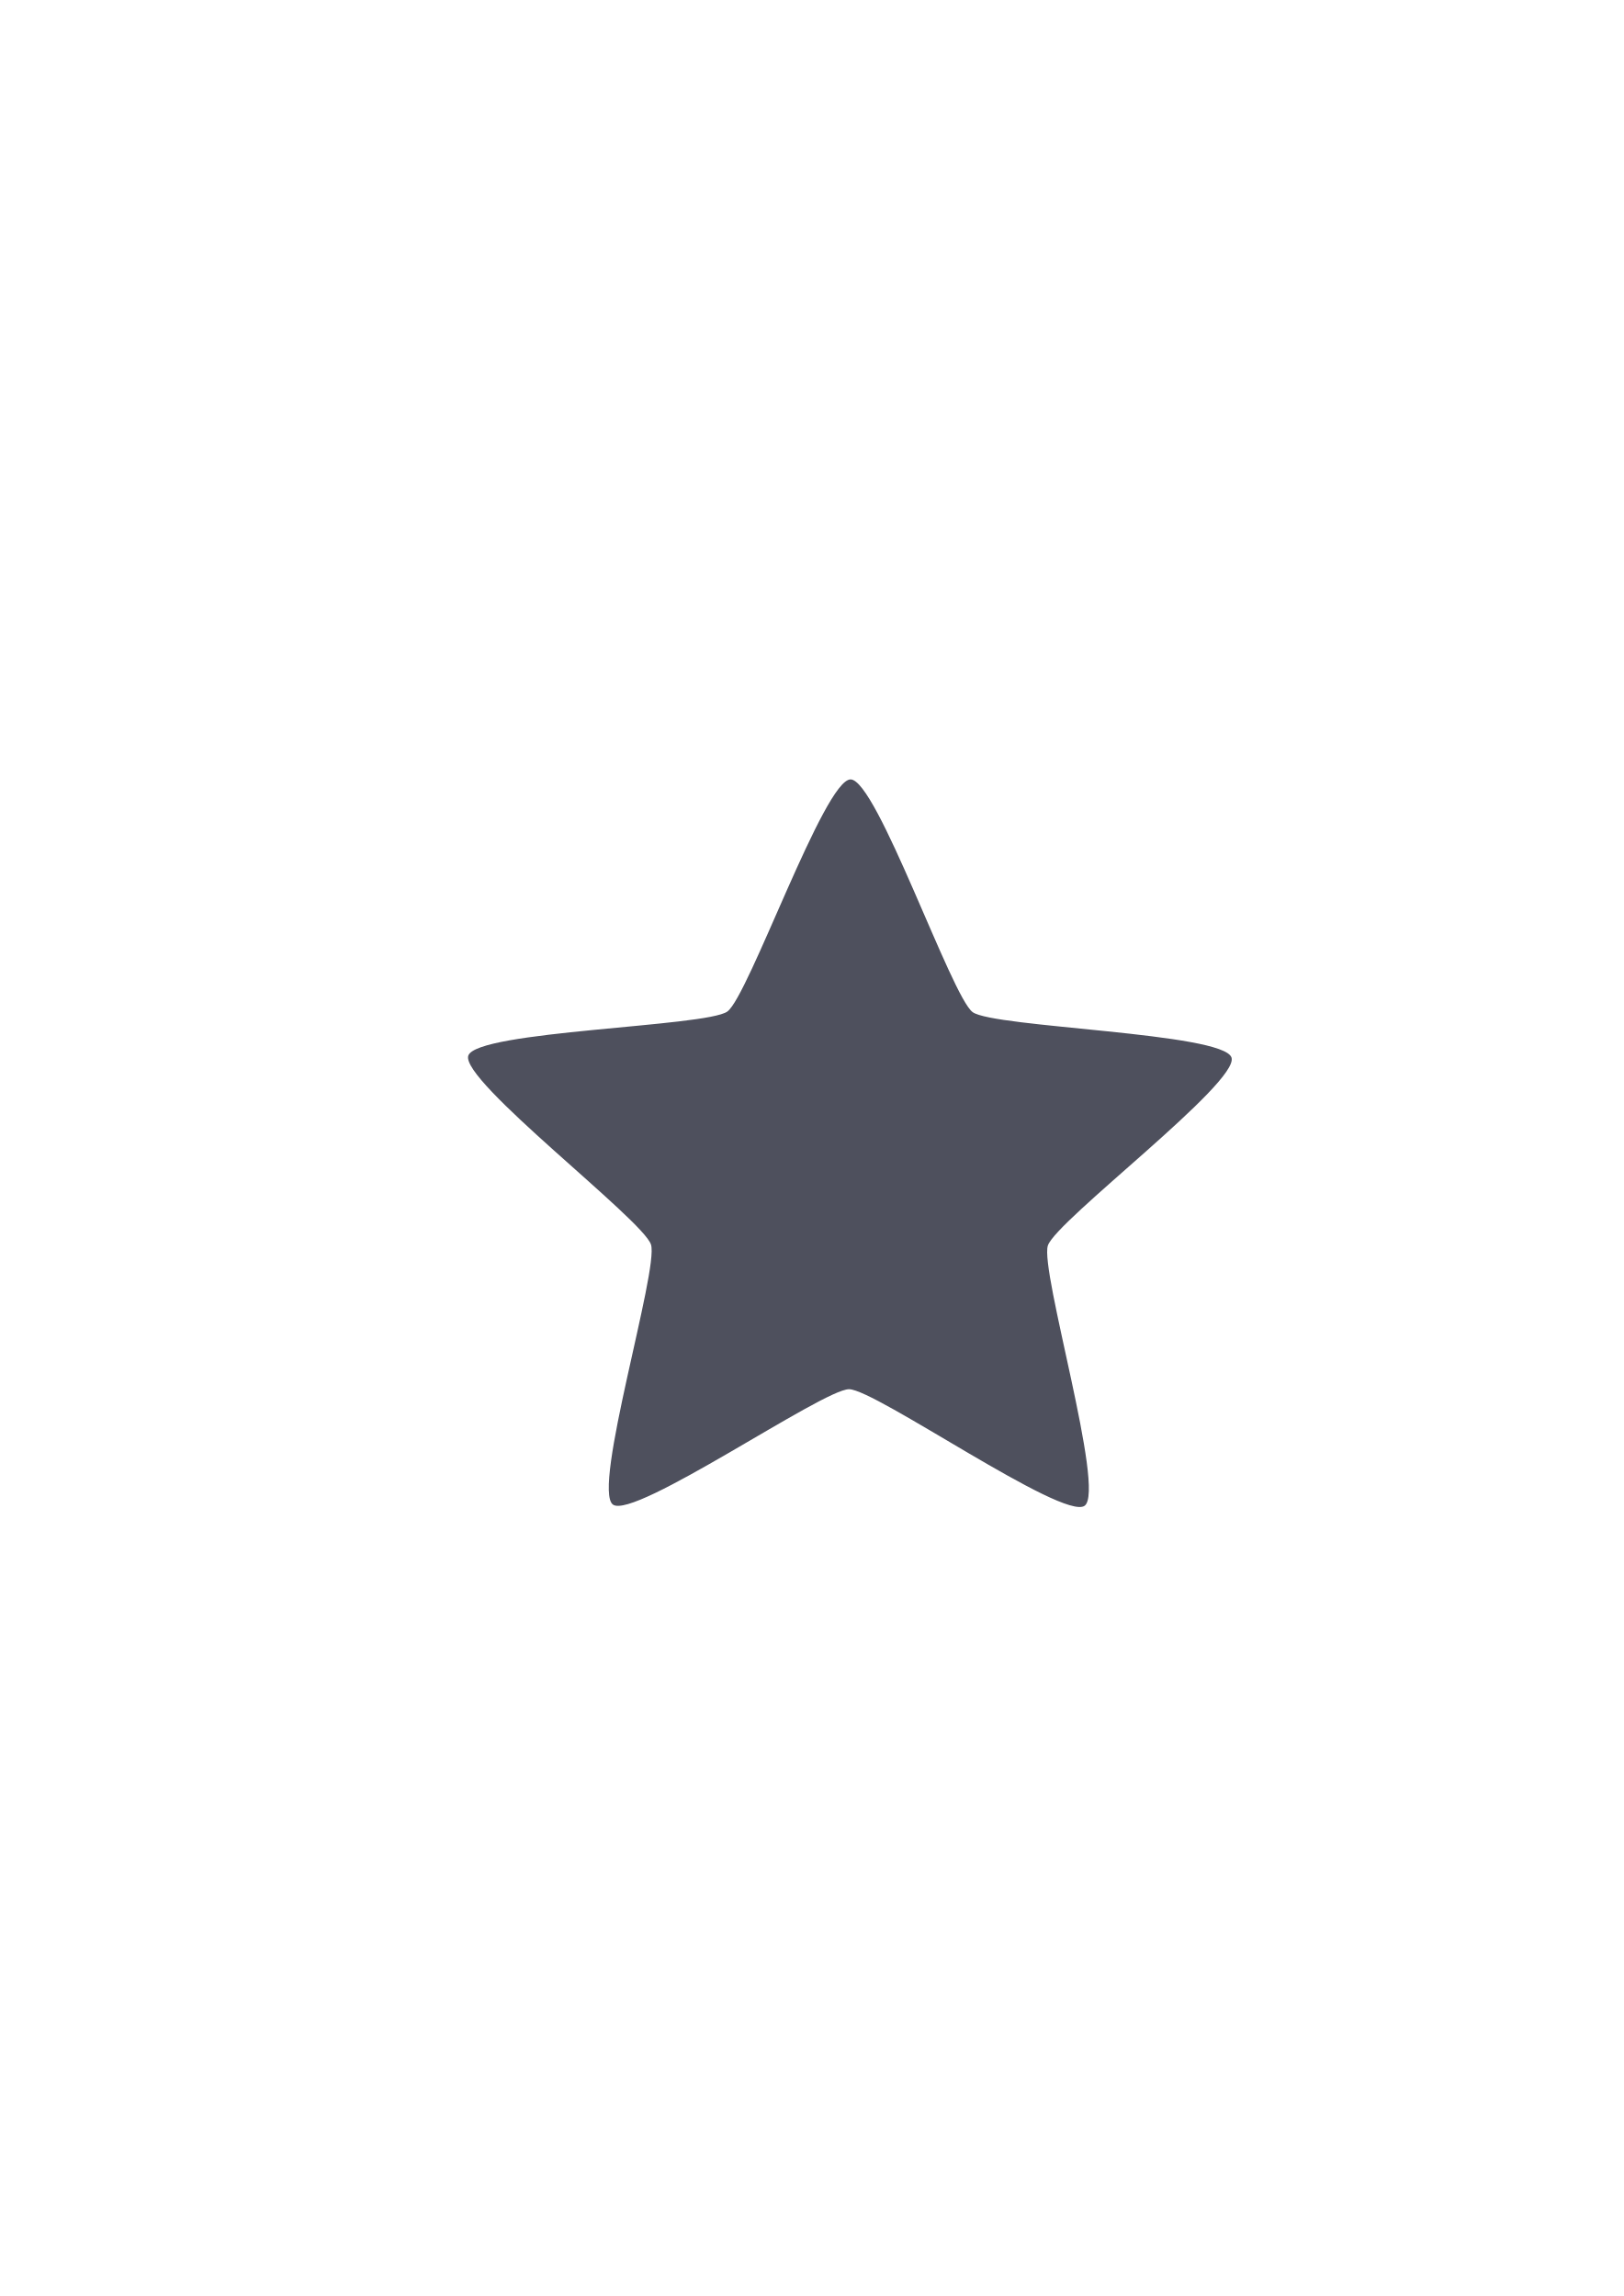
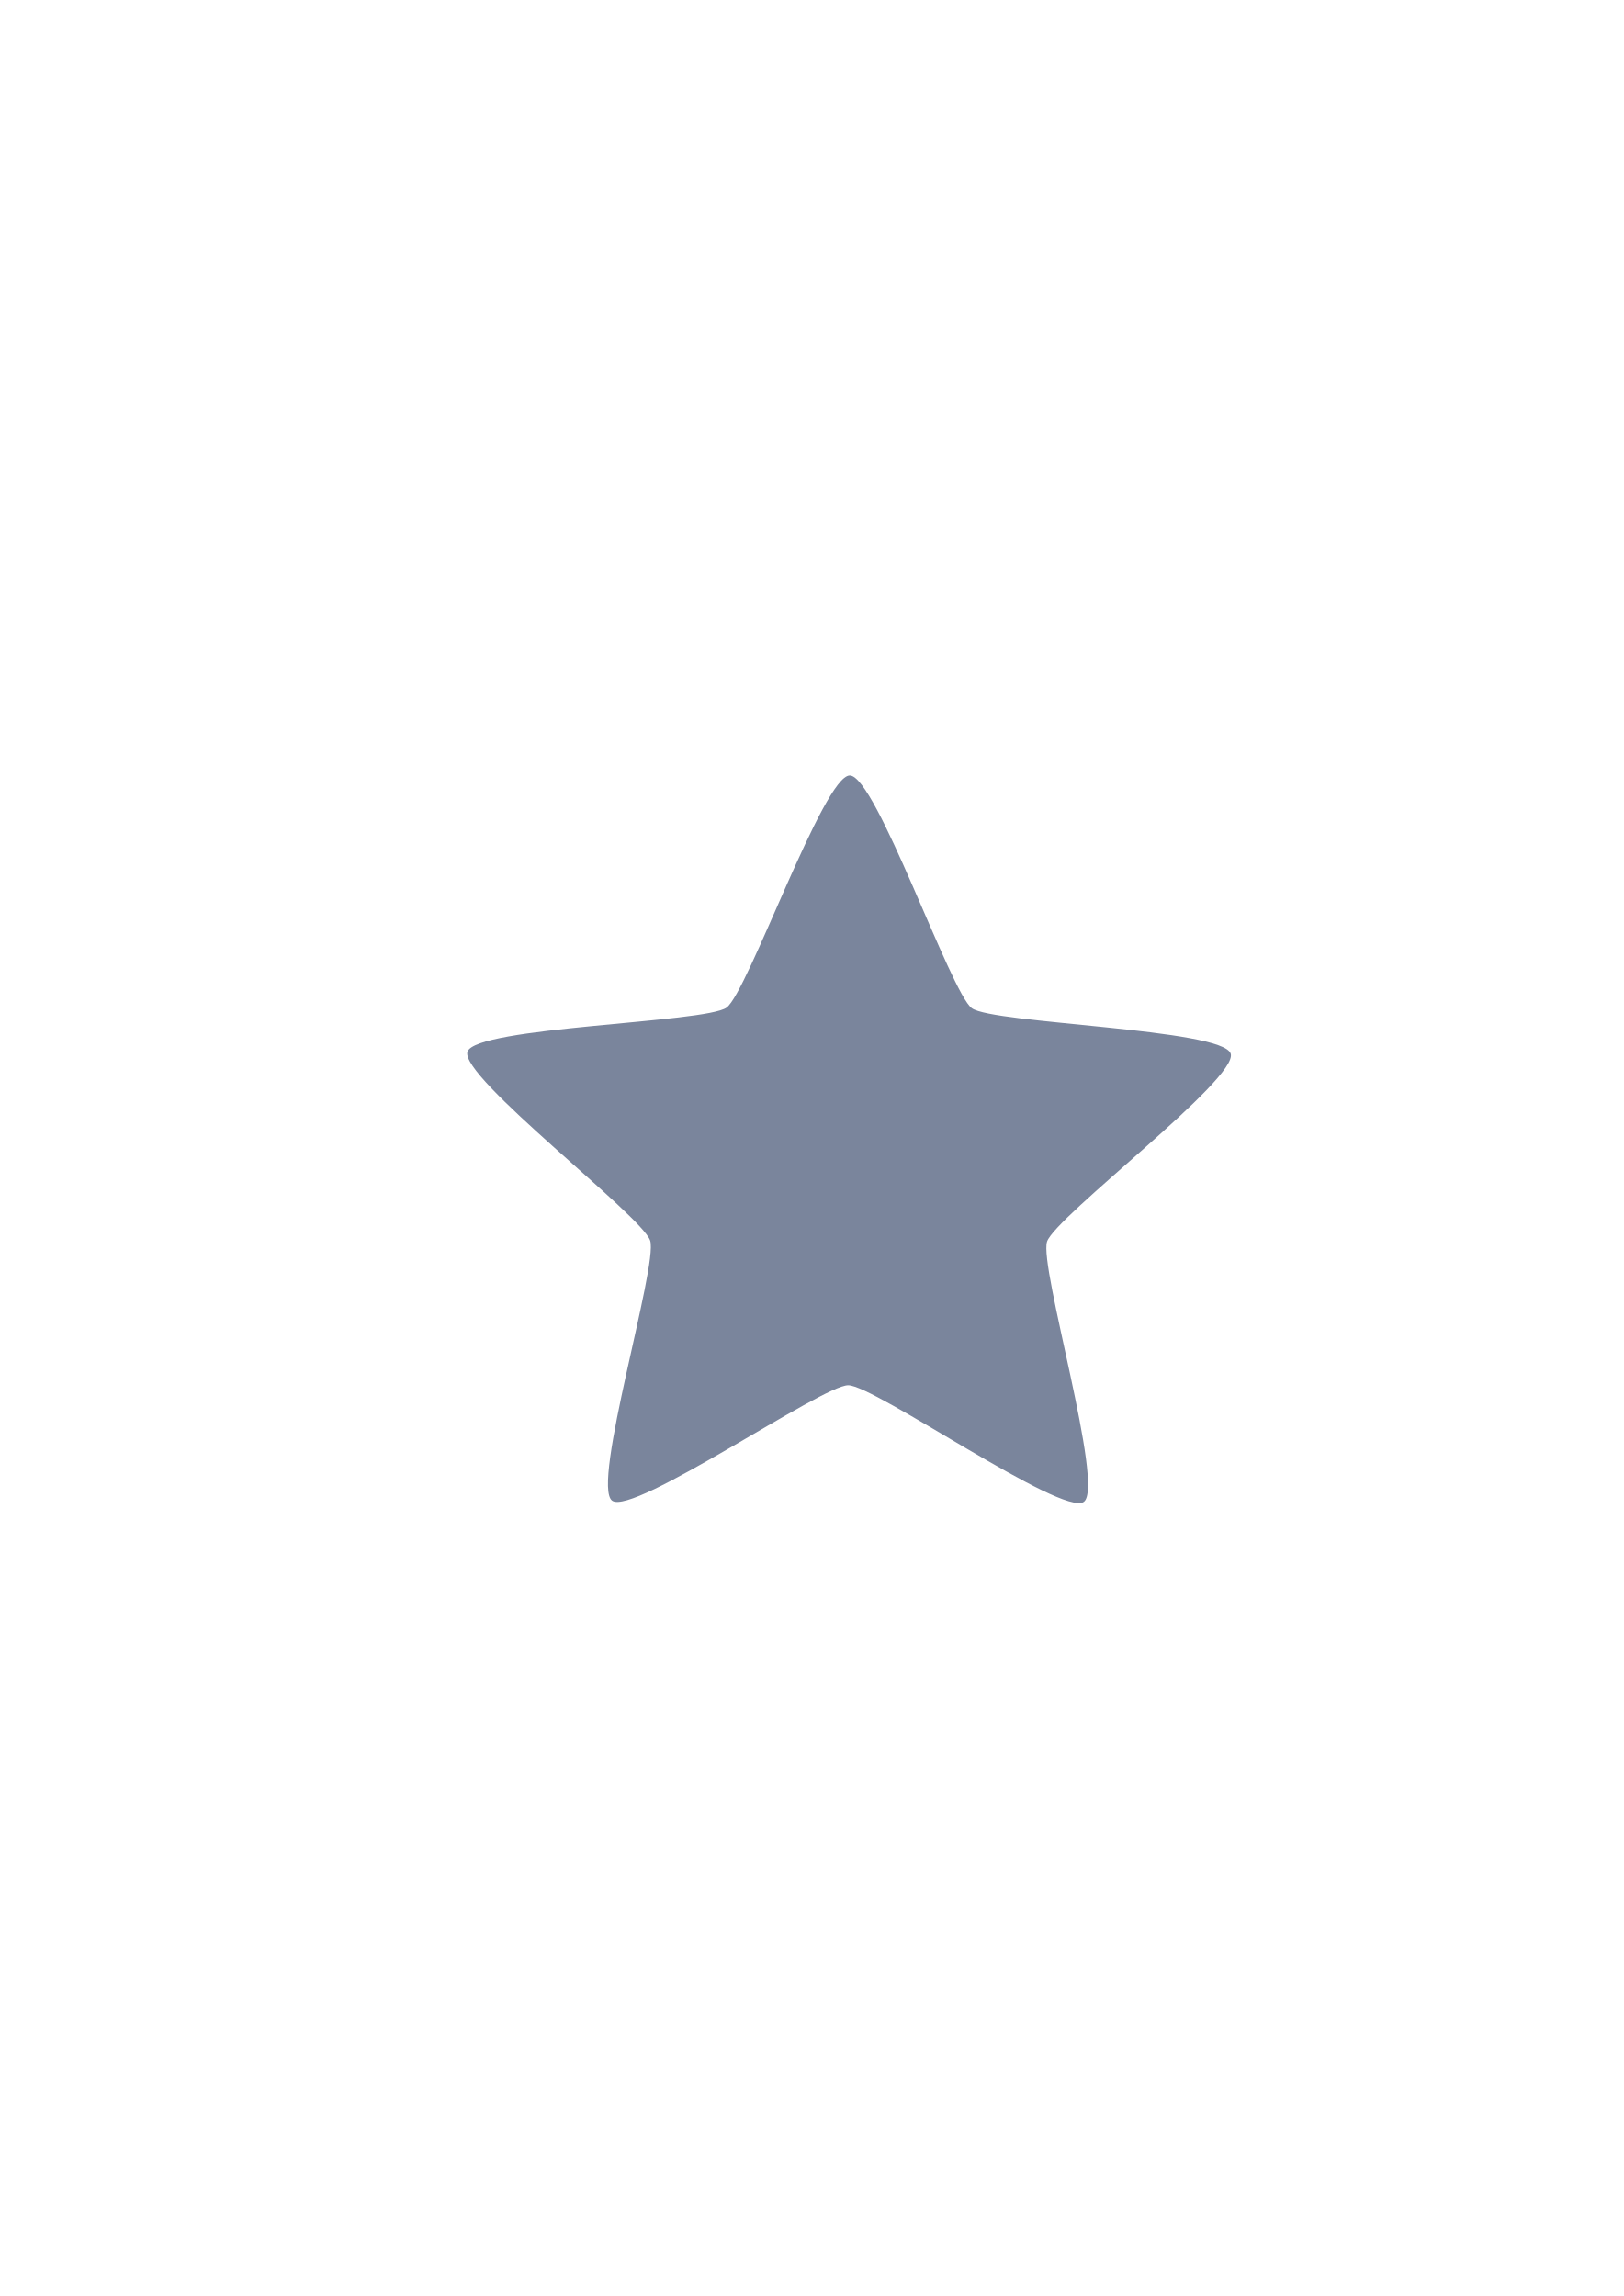
<svg xmlns="http://www.w3.org/2000/svg" width="210mm" height="297mm" viewBox="0 0 744.094 1052.362" id="svg2" version="1.1">
  <defs id="defs4">
    <linearGradient id="linearGradient2224">
      <stop id="stop2226" offset="0" style="stop-color:#7c7c7c;stop-opacity:1;" />
      <stop id="stop2228" offset="1" style="stop-color:#b8b8b8;stop-opacity:1;" />
    </linearGradient>
    <linearGradient id="linearGradient15218">
      <stop id="stop15220" offset="0" style="stop-color:#eeeeef;stop-opacity:1;" />
      <stop id="stop2736" offset="0.599" style="stop-color:#d3d7cf;stop-opacity:1;" />
      <stop id="stop2738" offset="0.828" style="stop-color:#ffffff;stop-opacity:1;" />
      <stop id="stop15222" offset="1" style="stop-color:#d3d7cf;stop-opacity:1;" />
    </linearGradient>
    <pattern y="0" x="0" height="6" width="6" patternUnits="userSpaceOnUse" id="EMFhbasepattern" />
  </defs>
  <g id="layer1">
-     <rect style="fill:none;fill-rule:evenodd;stroke:none;stroke-width:1px;stroke-linecap:butt;stroke-linejoin:miter;stroke-opacity:1" id="rect3336" width="407.778" height="407.778" x="181.367" y="322.27" />
-     <path style="opacity:1;fill:#4e505d;fill-opacity:1;fill-rule:nonzero;stroke:none;stroke-width:14;stroke-linecap:round;stroke-linejoin:round;stroke-miterlimit:4;stroke-dasharray:none;stroke-opacity:1" id="path4159" d="m 436,593.362 c -6.877,5.24 -69.794,-36.573 -78.438,-36.376 -8.644,0.197 -69.593,44.829 -76.702,39.907 -7.109,-4.922 13.215,-77.68 10.357,-85.84 -2.858,-8.16 -64.14,-52.334 -61.656,-60.616 2.484,-8.282 77.961,-11.436 84.839,-16.676 6.877,-5.24 29.952,-77.173 38.596,-77.37 8.644,-0.197 34.968,70.612 42.076,75.533 7.109,4.922 82.651,4.638 85.51,12.799 2.858,8.16 -56.35,55.076 -58.834,63.358 -2.484,8.282 21.129,80.04 14.252,85.28 z" transform="matrix(1.392547,0.0351797,-0.0351797,1.392547,-89.22599,-151.4685)" />
+     <path style="opacity:1;fill:#7a859c;fill-opacity:1;fill-rule:nonzero;stroke:none;stroke-width:14;stroke-linecap:round;stroke-linejoin:round;stroke-miterlimit:4;stroke-dasharray:none;stroke-opacity:1" id="path4159" d="m 436,593.362 c -6.877,5.24 -69.794,-36.573 -78.438,-36.376 -8.644,0.197 -69.593,44.829 -76.702,39.907 -7.109,-4.922 13.215,-77.68 10.357,-85.84 -2.858,-8.16 -64.14,-52.334 -61.656,-60.616 2.484,-8.282 77.961,-11.436 84.839,-16.676 6.877,-5.24 29.952,-77.173 38.596,-77.37 8.644,-0.197 34.968,70.612 42.076,75.533 7.109,4.922 82.651,4.638 85.51,12.799 2.858,8.16 -56.35,55.076 -58.834,63.358 -2.484,8.282 21.129,80.04 14.252,85.28 z" transform="matrix(1.392547,0.0351797,-0.0351797,1.392547,-89.59906,-153.2701)" />
+     <rect style="opacity:1;fill:none;fill-opacity:1;stroke:none;stroke-width:50;stroke-linejoin:miter;stroke-miterlimit:4;stroke-dasharray:none;stroke-dashoffset:0;stroke-opacity:1" id="rect4241" width="400" height="400" x="189.107" y="322.184" />
  </g>
</svg>
